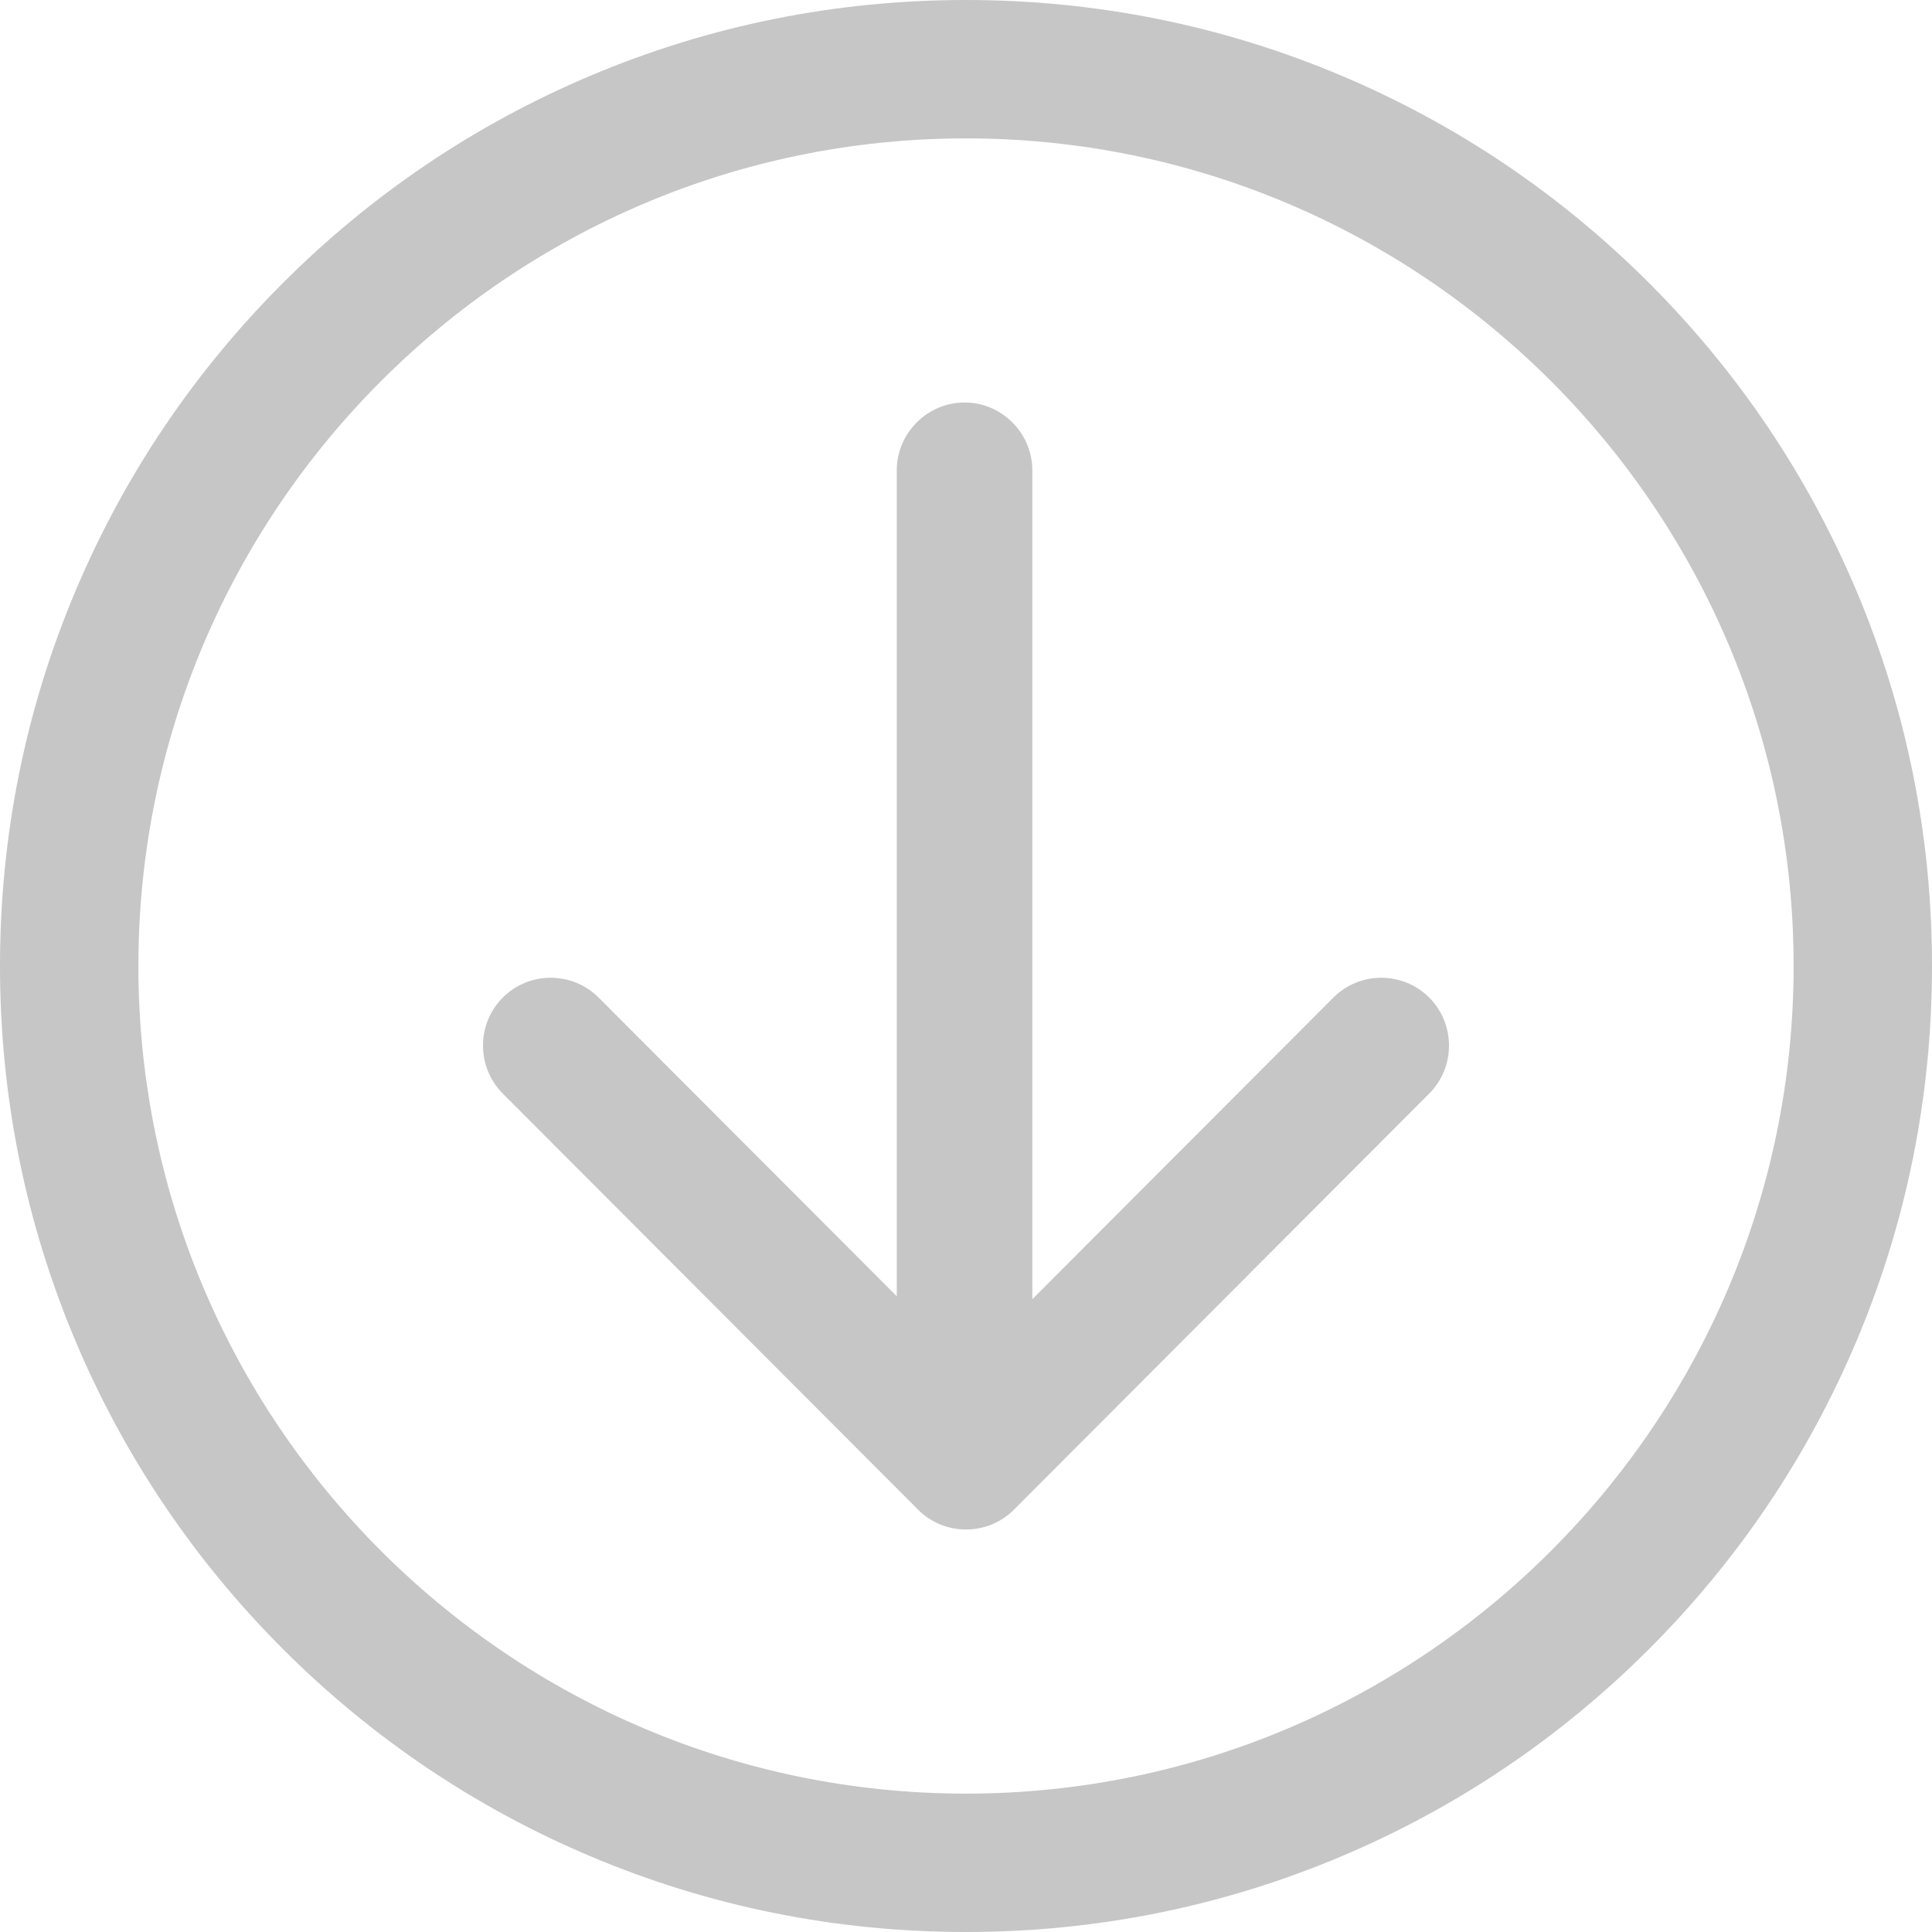
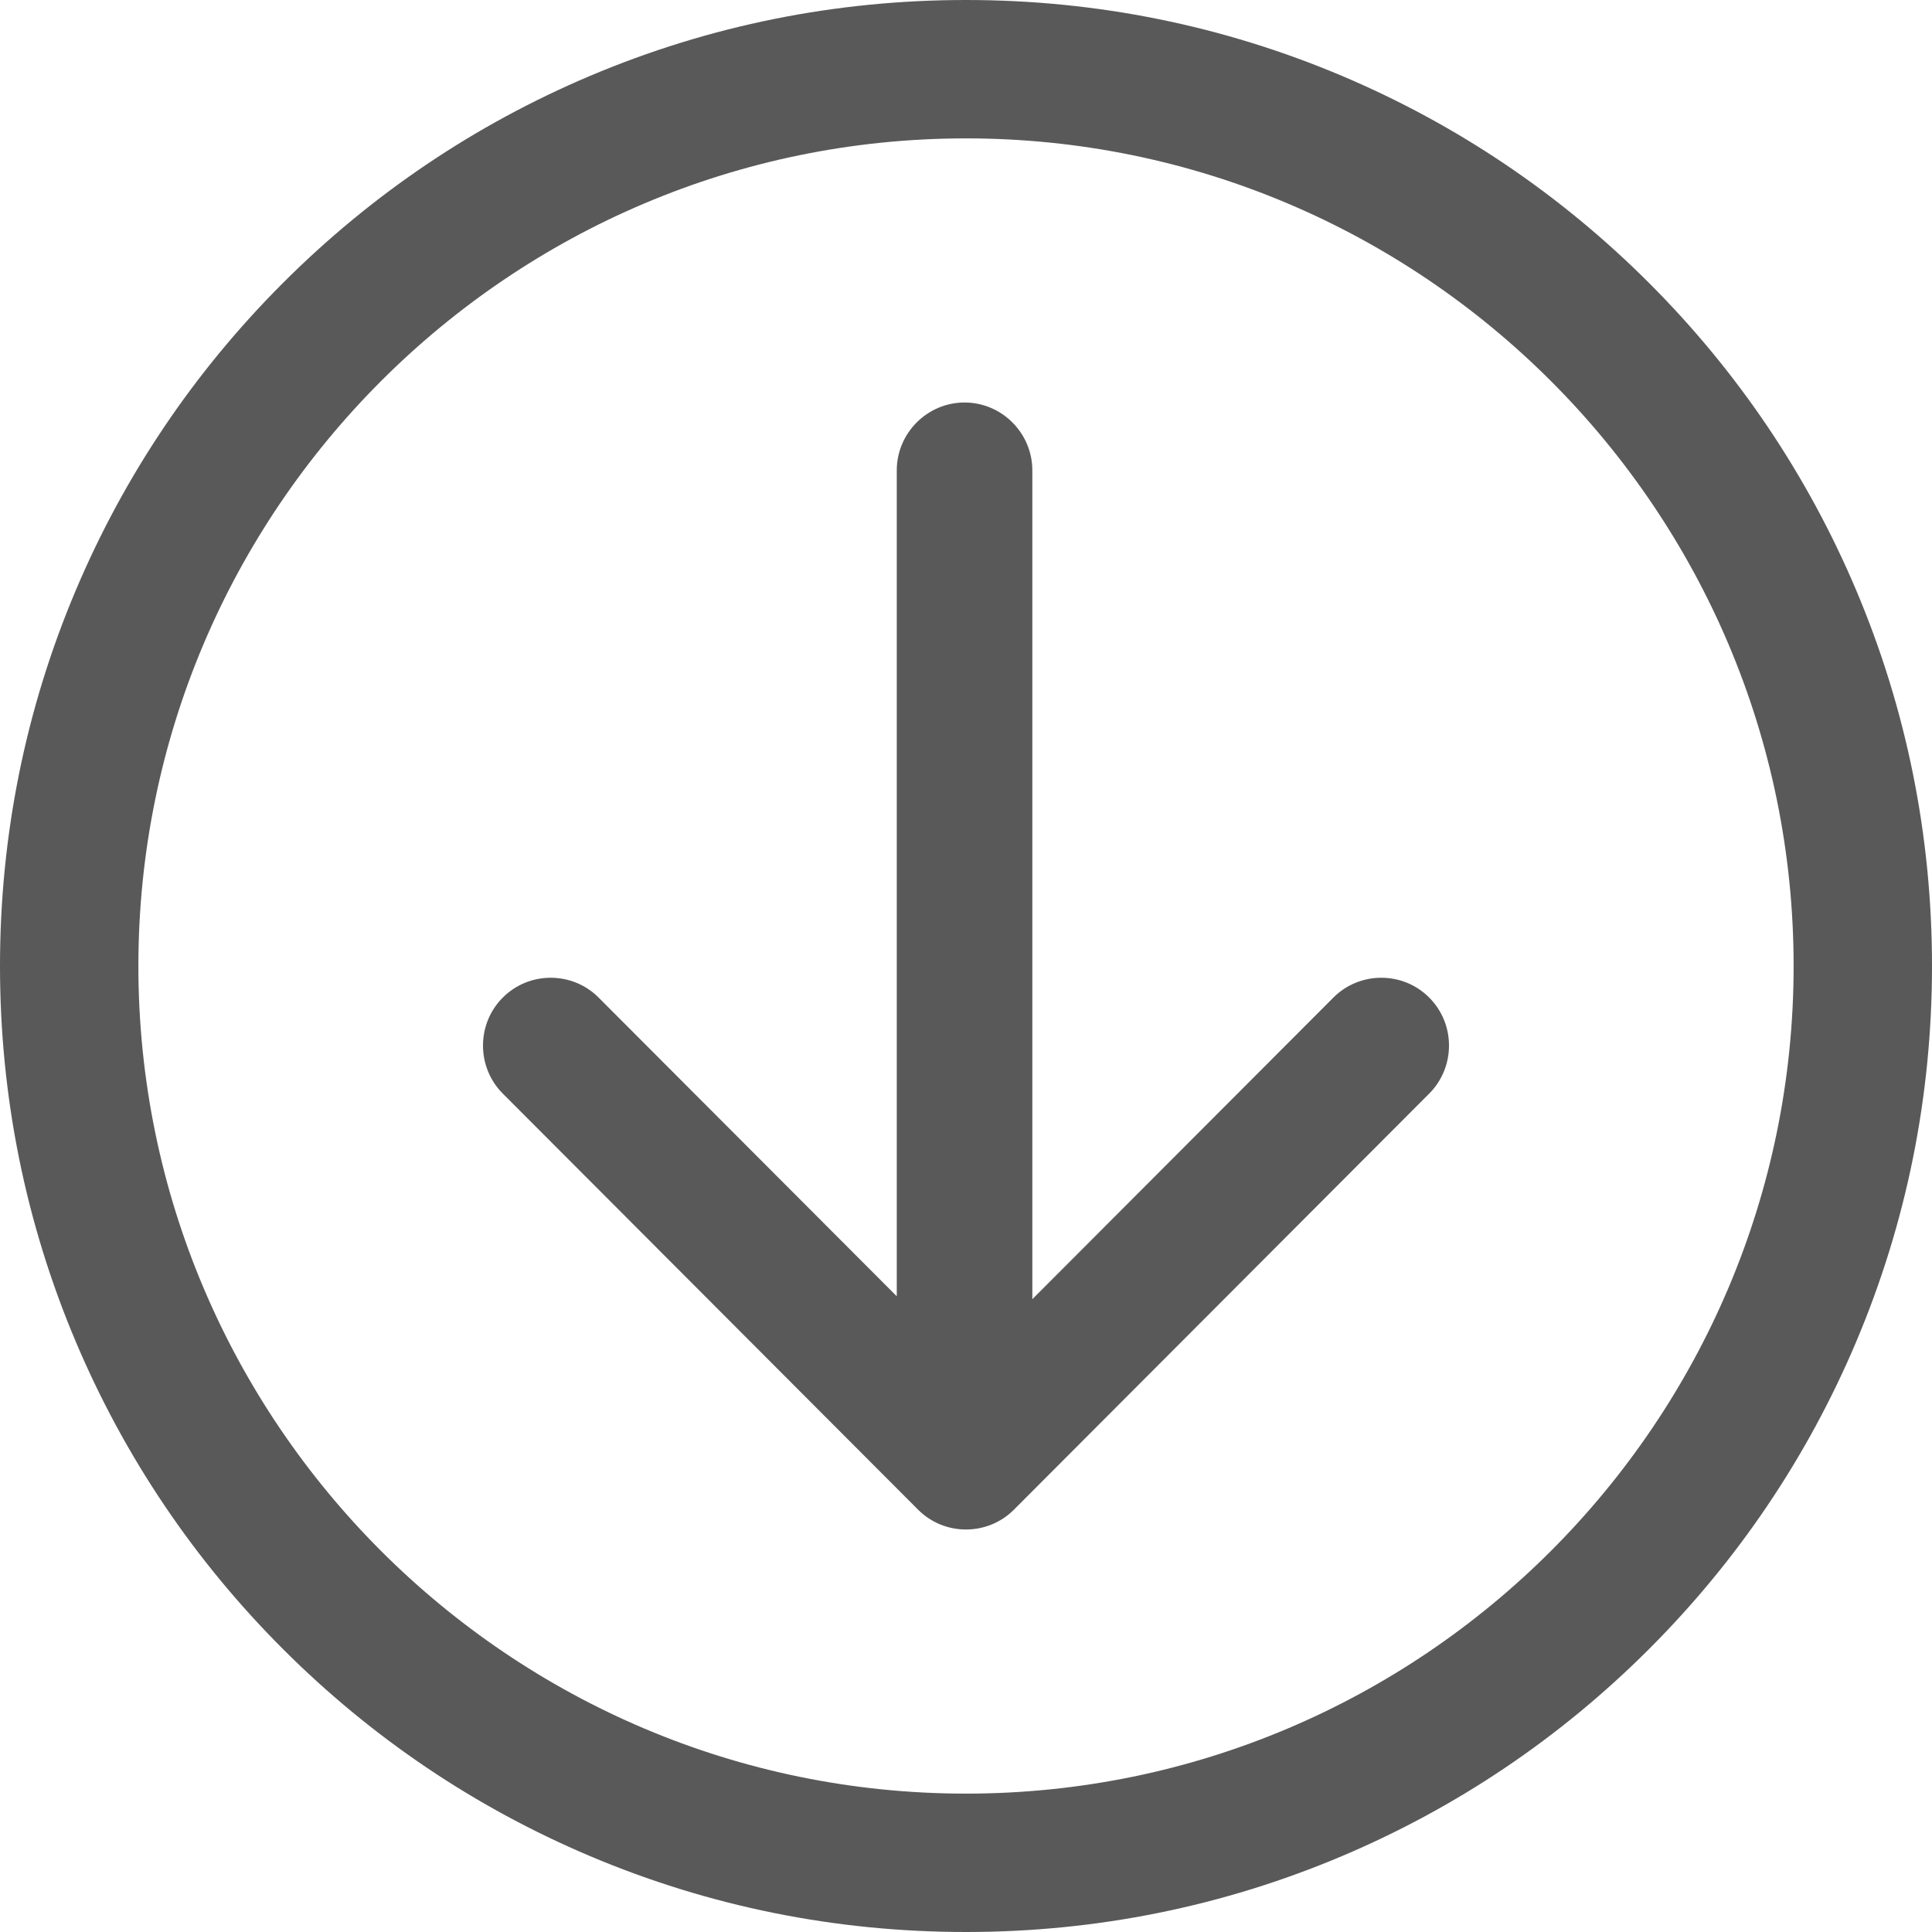
<svg xmlns="http://www.w3.org/2000/svg" width="24px" height="24px" viewBox="0 0 24 24" version="1.1">
  <defs />
-   <g id="秦剑" stroke="none" stroke-width="1" fill="none" fill-rule="evenodd">
-     <g id="48.流程管理-新建流程" transform="translate(-709, -493)" fill="#C6C6C6" fill-rule="nonzero">
-       <g id="上移-copy" transform="translate(721, 505) scale(1, -1) translate(-721, -505) translate(709, 493)">
-         <path d="M23.057,7.329 C22.452,5.9 21.587,4.617 20.485,3.515 C19.383,2.413 18.1,1.548 16.671,0.943 C15.191,0.317 13.62,0 12,0 C10.38,0 8.809,0.317 7.329,0.943 C5.9,1.548 4.617,2.413 3.515,3.515 C2.413,4.617 1.548,5.9 0.943,7.329 C0.317,8.809 0,10.38 0,12 C0,13.62 0.317,15.191 0.943,16.671 C1.548,18.1 2.413,19.383 3.515,20.485 C4.617,21.587 5.9,22.452 7.329,23.057 C8.809,23.683 10.38,24 12,24 C13.62,24 15.191,23.683 16.671,23.057 C18.1,22.452 19.383,21.587 20.485,20.485 C21.587,19.383 22.452,18.1 23.057,16.671 C23.683,15.191 24,13.62 24,12 C24,10.38 23.683,8.809 23.057,7.329 Z M12,22.281 C6.331,22.281 1.719,17.669 1.719,12 C1.719,6.331 6.331,1.719 12,1.719 C17.669,1.719 22.281,6.331 22.281,12 C22.281,17.669 17.669,22.281 12,22.281 Z" id="Shape" />
-         <path d="M11.405,5.246 L6.246,10.415 C5.918,10.743 5.918,11.28 6.246,11.608 C6.573,11.936 7.109,11.936 7.436,11.608 L11.14,7.897 L11.14,18.157 C11.14,18.62 11.519,19 11.982,19 C12.445,19 12.824,18.62 12.824,18.157 L12.824,7.861 L16.564,11.608 C16.891,11.936 17.427,11.936 17.754,11.608 C18.082,11.28 18.082,10.743 17.754,10.415 L12.595,5.246 C12.268,4.918 11.732,4.918 11.405,5.246 L11.405,5.246 Z" id="Shape" />
-       </g>
+   <g id="秦剑" stroke="none" stroke-width="1" fill="none" fill-rule="evenodd" opacity="0.652">
+     <g id="上移-copy" transform="translate(12, 12) scale(1, -1) translate(-12, -12) " fill="#000000" fill-rule="nonzero">
+       <path d="M23.057,7.329 C22.452,5.9 21.587,4.617 20.485,3.515 C19.383,2.413 18.1,1.548 16.671,0.943 C15.191,0.317 13.62,0 12,0 C10.38,0 8.809,0.317 7.329,0.943 C5.9,1.548 4.617,2.413 3.515,3.515 C2.413,4.617 1.548,5.9 0.943,7.329 C0.317,8.809 0,10.38 0,12 C0,13.62 0.317,15.191 0.943,16.671 C1.548,18.1 2.413,19.383 3.515,20.485 C4.617,21.587 5.9,22.452 7.329,23.057 C8.809,23.683 10.38,24 12,24 C13.62,24 15.191,23.683 16.671,23.057 C18.1,22.452 19.383,21.587 20.485,20.485 C21.587,19.383 22.452,18.1 23.057,16.671 C23.683,15.191 24,13.62 24,12 C24,10.38 23.683,8.809 23.057,7.329 Z M12,22.281 C6.331,22.281 1.719,17.669 1.719,12 C1.719,6.331 6.331,1.719 12,1.719 C17.669,1.719 22.281,6.331 22.281,12 C22.281,17.669 17.669,22.281 12,22.281 Z" id="Shape" />
+       <path d="M11.405,5.246 L6.246,10.415 C5.918,10.743 5.918,11.28 6.246,11.608 C6.573,11.936 7.109,11.936 7.436,11.608 L11.14,7.897 L11.14,18.157 C11.14,18.62 11.519,19 11.982,19 C12.445,19 12.824,18.62 12.824,18.157 L12.824,7.861 L16.564,11.608 C16.891,11.936 17.427,11.936 17.754,11.608 C18.082,11.28 18.082,10.743 17.754,10.415 L12.595,5.246 C12.268,4.918 11.732,4.918 11.405,5.246 L11.405,5.246 Z" id="Shape" />
    </g>
  </g>
</svg>
